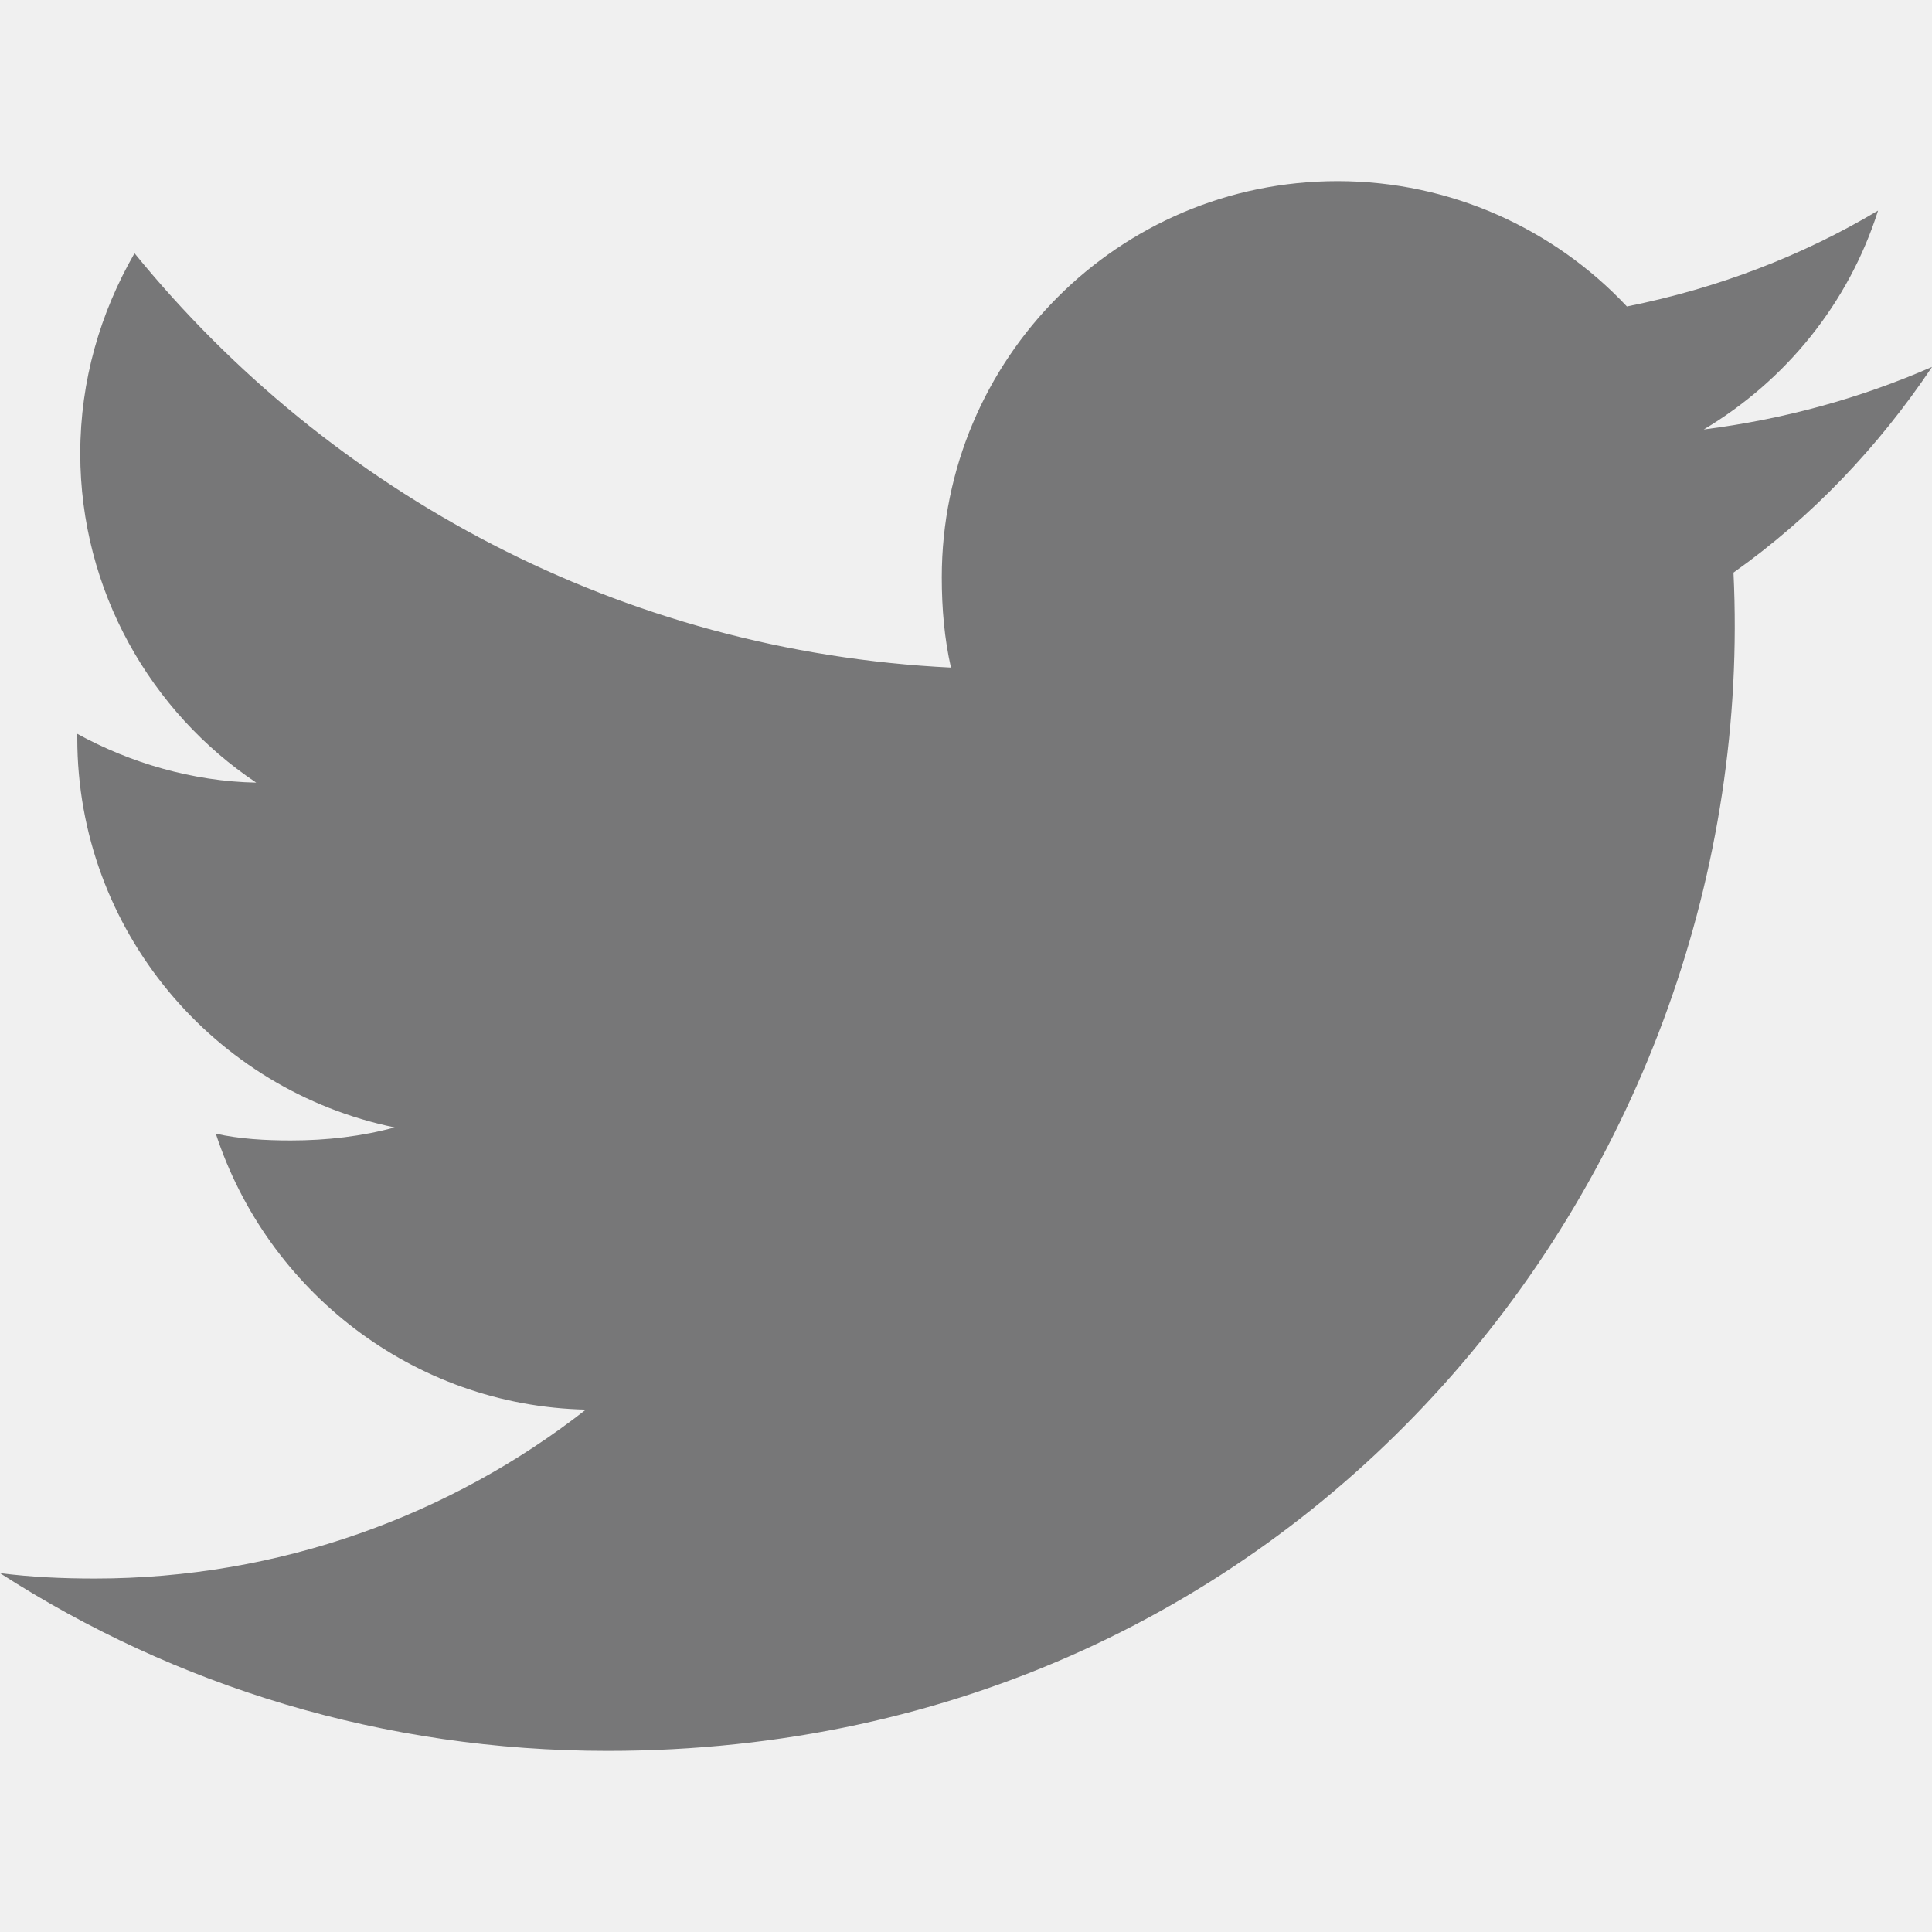
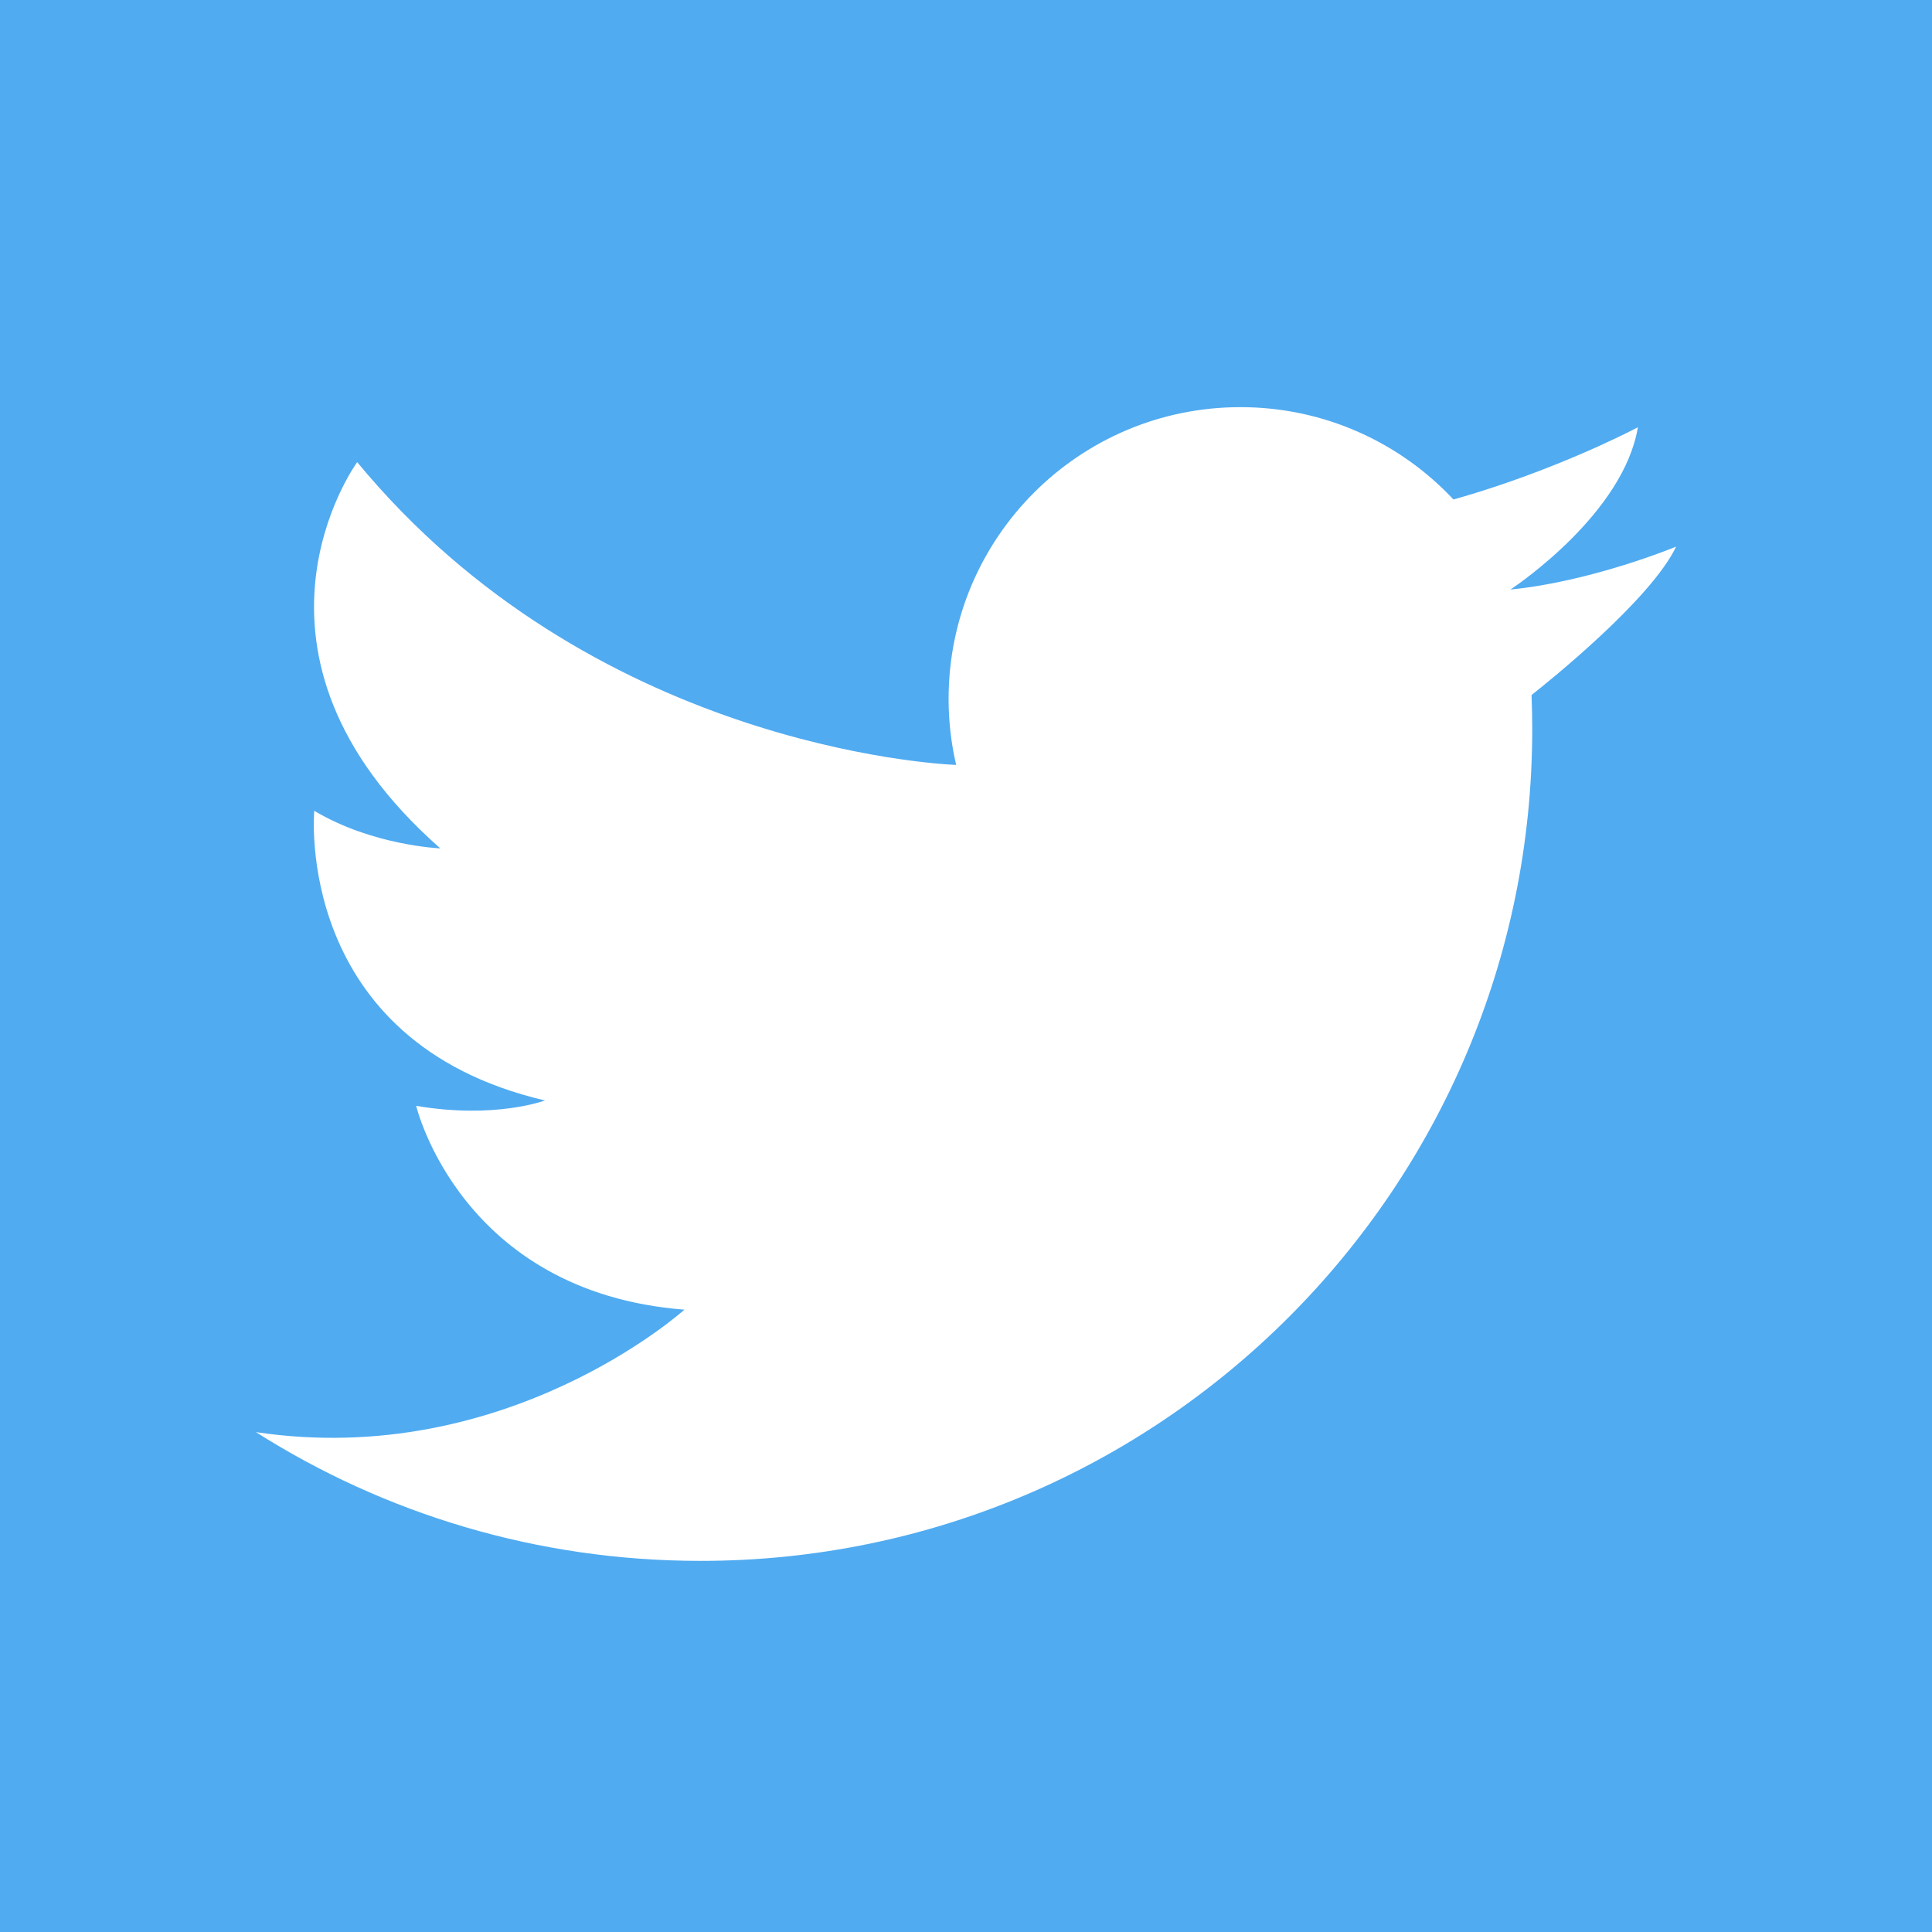
- <svg xmlns="http://www.w3.org/2000/svg" id="Bold" enable-background="new 0 0 24 24" height="512" viewBox="0 0 24 24" width="512">
-   <path d="m21.534 7.113c.976-.693 1.797-1.558 2.466-2.554v-.001c-.893.391-1.843.651-2.835.777 1.02-.609 1.799-1.566 2.165-2.719-.951.567-2.001.967-3.12 1.191-.903-.962-2.19-1.557-3.594-1.557-2.724 0-4.917 2.211-4.917 4.921 0 .39.033.765.114 1.122-4.09-.2-7.71-2.16-10.142-5.147-.424.737-.674 1.58-.674 2.487 0 1.704.877 3.214 2.186 4.089-.791-.015-1.566-.245-2.223-.606v.054c0 2.391 1.705 4.377 3.942 4.835-.401.11-.837.162-1.29.162-.315 0-.633-.018-.931-.084.637 1.948 2.447 3.381 4.597 3.428-1.674 1.309-3.8 2.098-6.101 2.098-.403 0-.79-.018-1.177-.067 2.18 1.405 4.762 2.208 7.548 2.208 8.683 0 14.342-7.244 13.986-14.637z" fill="#777778" />
+ <svg xmlns="http://www.w3.org/2000/svg" version="1.1" id="Capa_1" x="0px" y="0px" viewBox="0 0 455.731 455.731" style="enable-background:new 0 0 455.731 455.731;" xml:space="preserve">
+   <g>
+     <rect x="0" y="0" style="fill:#50ABF1;" width="455.731" height="455.731" />
+     <path style="fill:#FFFFFF;" d="M60.377,337.822c30.33,19.236,66.308,30.368,104.875,30.368c108.349,0,196.18-87.841,196.18-196.18   c0-2.705-0.057-5.39-0.161-8.067c3.919-3.084,28.157-22.511,34.098-35c0,0-19.683,8.18-38.947,10.107   c-0.038,0-0.085,0.009-0.123,0.009c0,0,0.038-0.019,0.104-0.066c1.775-1.186,26.591-18.079,29.951-38.207   c0,0-13.922,7.431-33.415,13.932c-3.227,1.072-6.605,2.126-10.088,3.103c-12.565-13.41-30.425-21.78-50.25-21.78   c-38.027,0-68.841,30.805-68.841,68.803c0,5.362,0.617,10.581,1.784,15.592c-5.314-0.218-86.237-4.755-141.289-71.423   c0,0-32.902,44.917,19.607,91.105c0,0-15.962-0.636-29.733-8.864c0,0-5.058,54.416,54.407,68.329c0,0-11.701,4.432-30.368,1.272   c0,0,10.439,43.968,63.271,48.077c0,0-41.777,37.74-101.081,28.885L60.377,337.822z" />
+   </g>
+   <g>
+ </g>
+   <g>
+ </g>
+   <g>
+ </g>
+   <g>
+ </g>
+   <g>
+ </g>
+   <g>
+ </g>
+   <g>
+ </g>
+   <g>
+ </g>
+   <g>
+ </g>
+   <g>
+ </g>
+   <g>
+ </g>
+   <g>
+ </g>
+   <g>
+ </g>
+   <g>
+ </g>
+   <g>
+ </g>
</svg>
